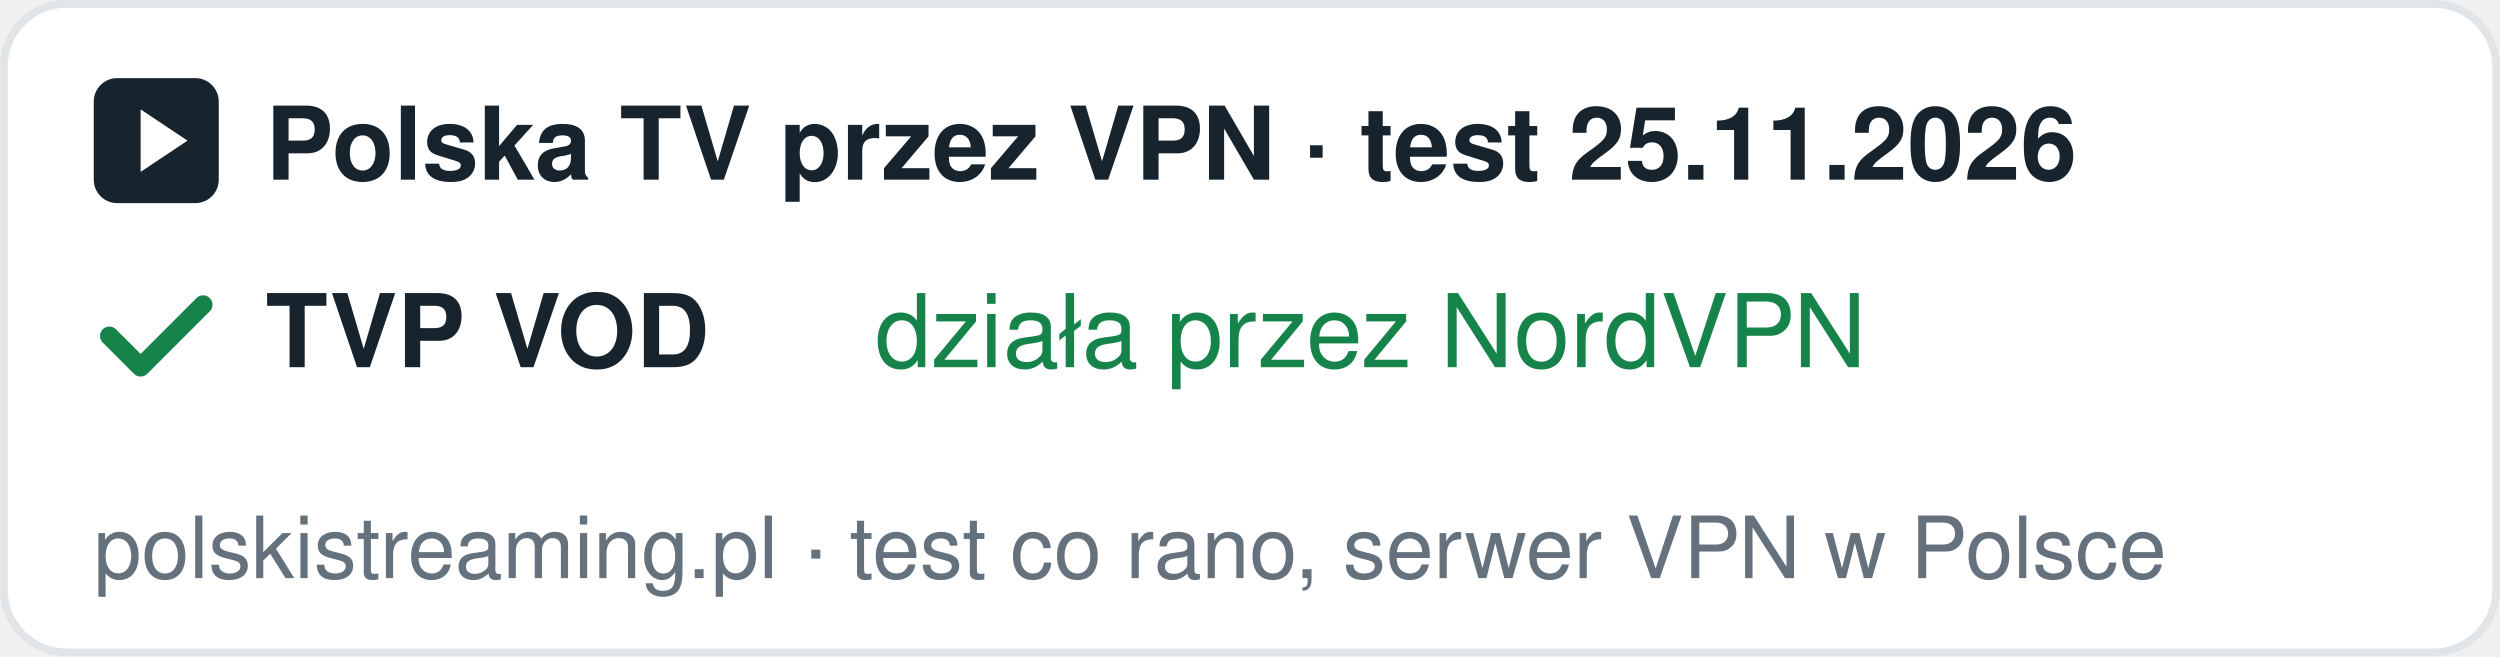
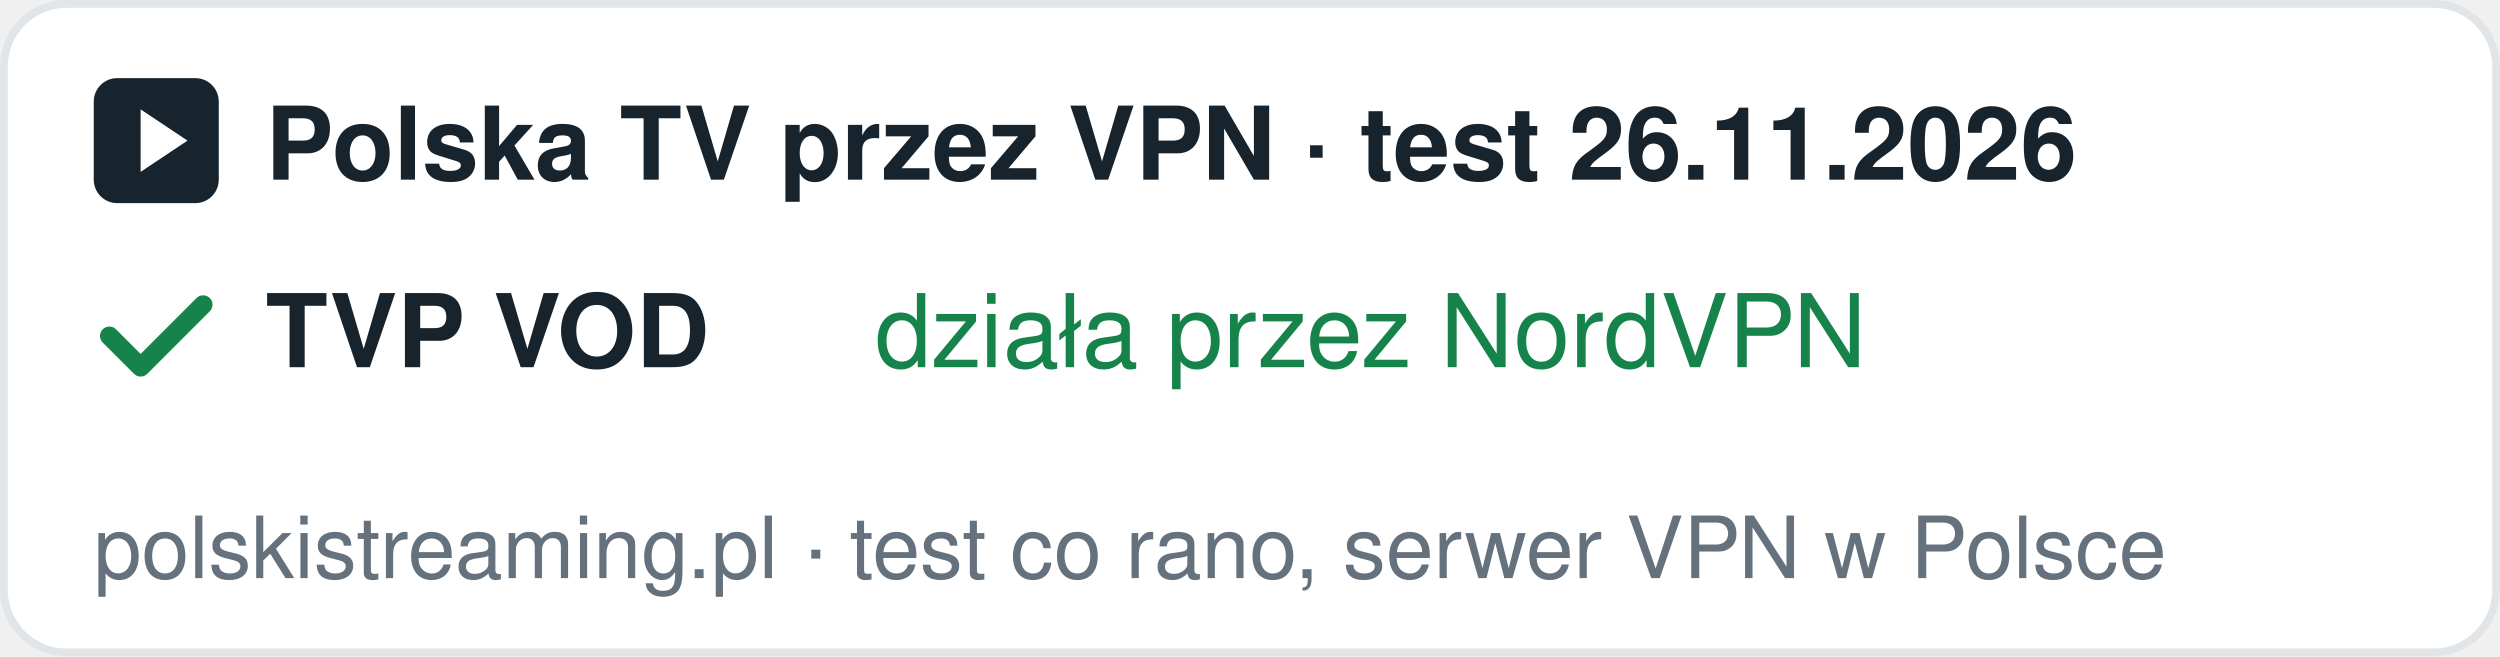
- <svg xmlns="http://www.w3.org/2000/svg" width="320" height="84" viewBox="0 0 320 84" role="img" aria-label="Polska telewizja przez VPN: wynik testu z 25.11.2026">
+ <svg xmlns="http://www.w3.org/2000/svg" width="320" height="84" viewBox="0 0 320 84" role="img" aria-label="Polska telewizja przez VPN: wynik testu z 26.11.2026">
  <rect x="0.5" y="0.5" width="319" height="83" rx="8" fill="#FFFFFF" stroke="#E1E5E8" />
  <g font-family="Segoe UI,Helvetica,Arial,sans-serif">
    <rect x="12" y="10" width="16" height="16" rx="3" fill="#17232D" />
    <path d="M18 14 l6 4 l-6 4z" fill="#fff" />
-     <text x="34" y="23" font-size="13" font-weight="700" fill="#17232D">Polska TV przez VPN · test 25.11.2026</text>
+     <text x="34" y="23" font-size="13" font-weight="700" fill="#17232D">Polska TV przez VPN · test 26.11.2026</text>
    <path d="M14 43 l4 4 l8 -8" fill="none" stroke="#16834A" stroke-width="2.4" stroke-linecap="round" stroke-linejoin="round" />
    <text x="34" y="47" font-size="13" font-weight="700" fill="#17232D">TVP VOD</text>
    <text x="112" y="47" font-size="13" fill="#16834A">działa przez NordVPN</text>
    <text x="12" y="74" font-size="11" fill="#65717C">polskistreaming.pl · test co rano, serwer VPN w Polsce</text>
  </g>
</svg>
